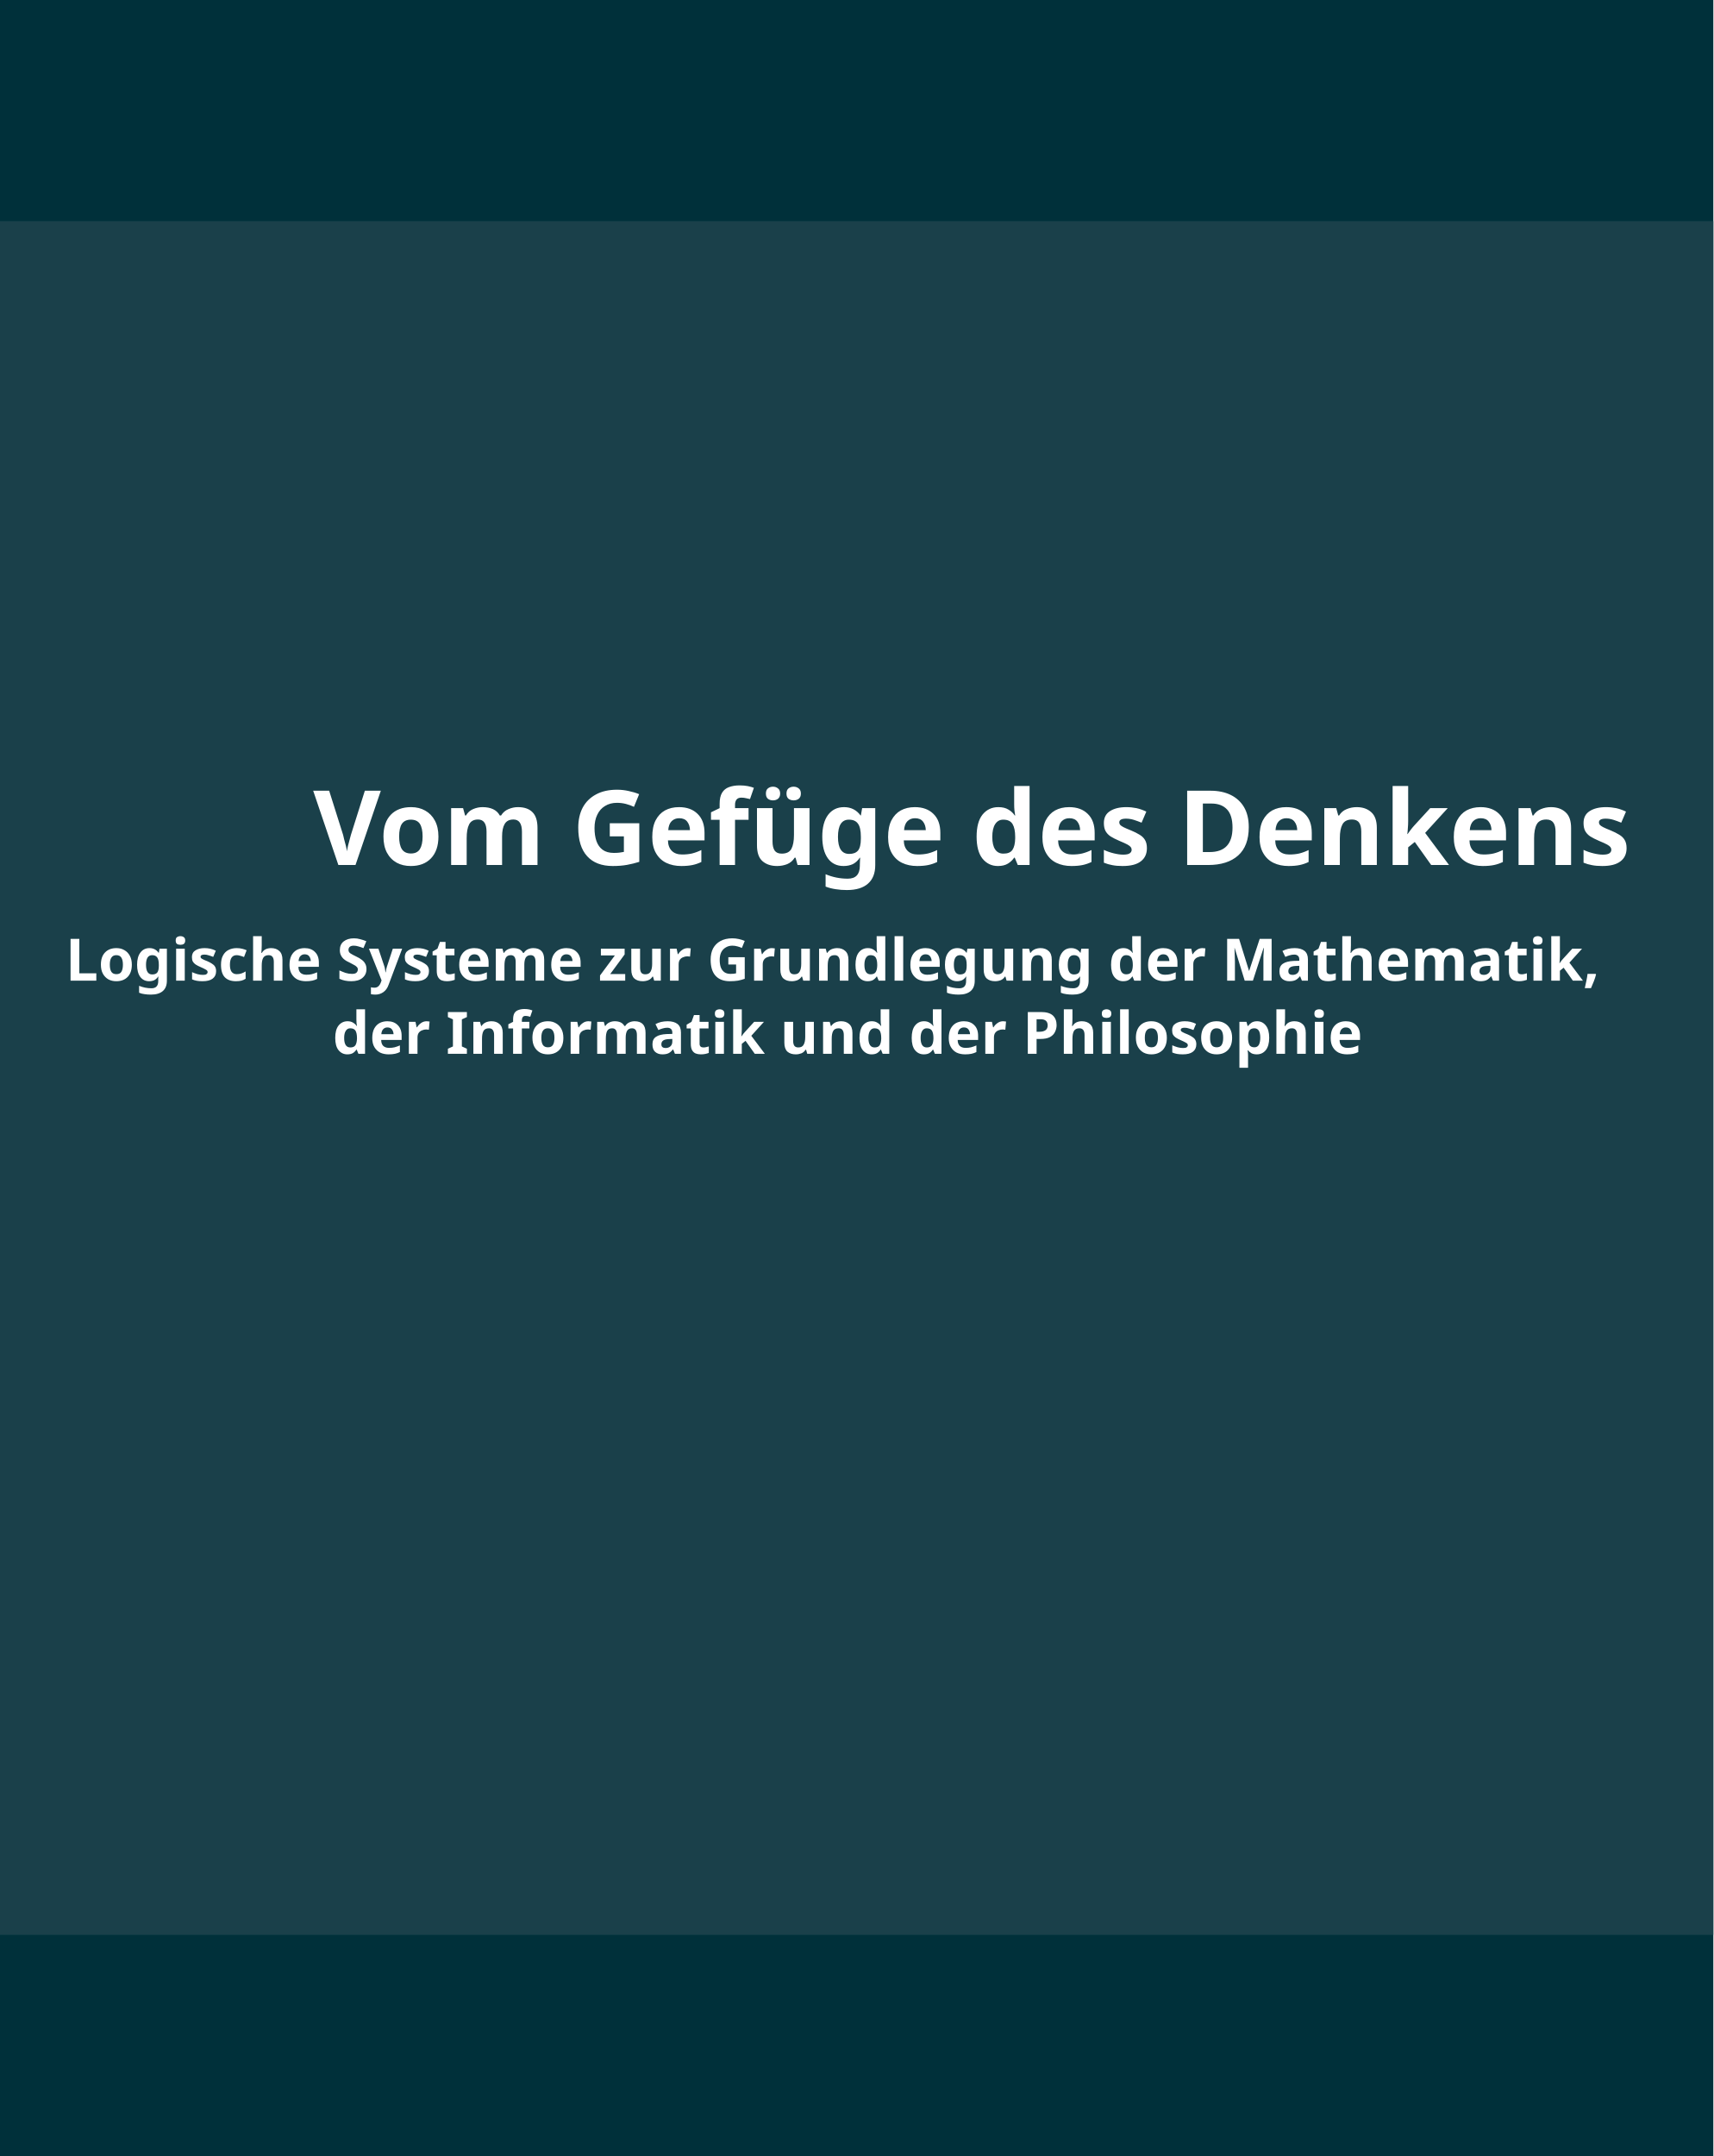
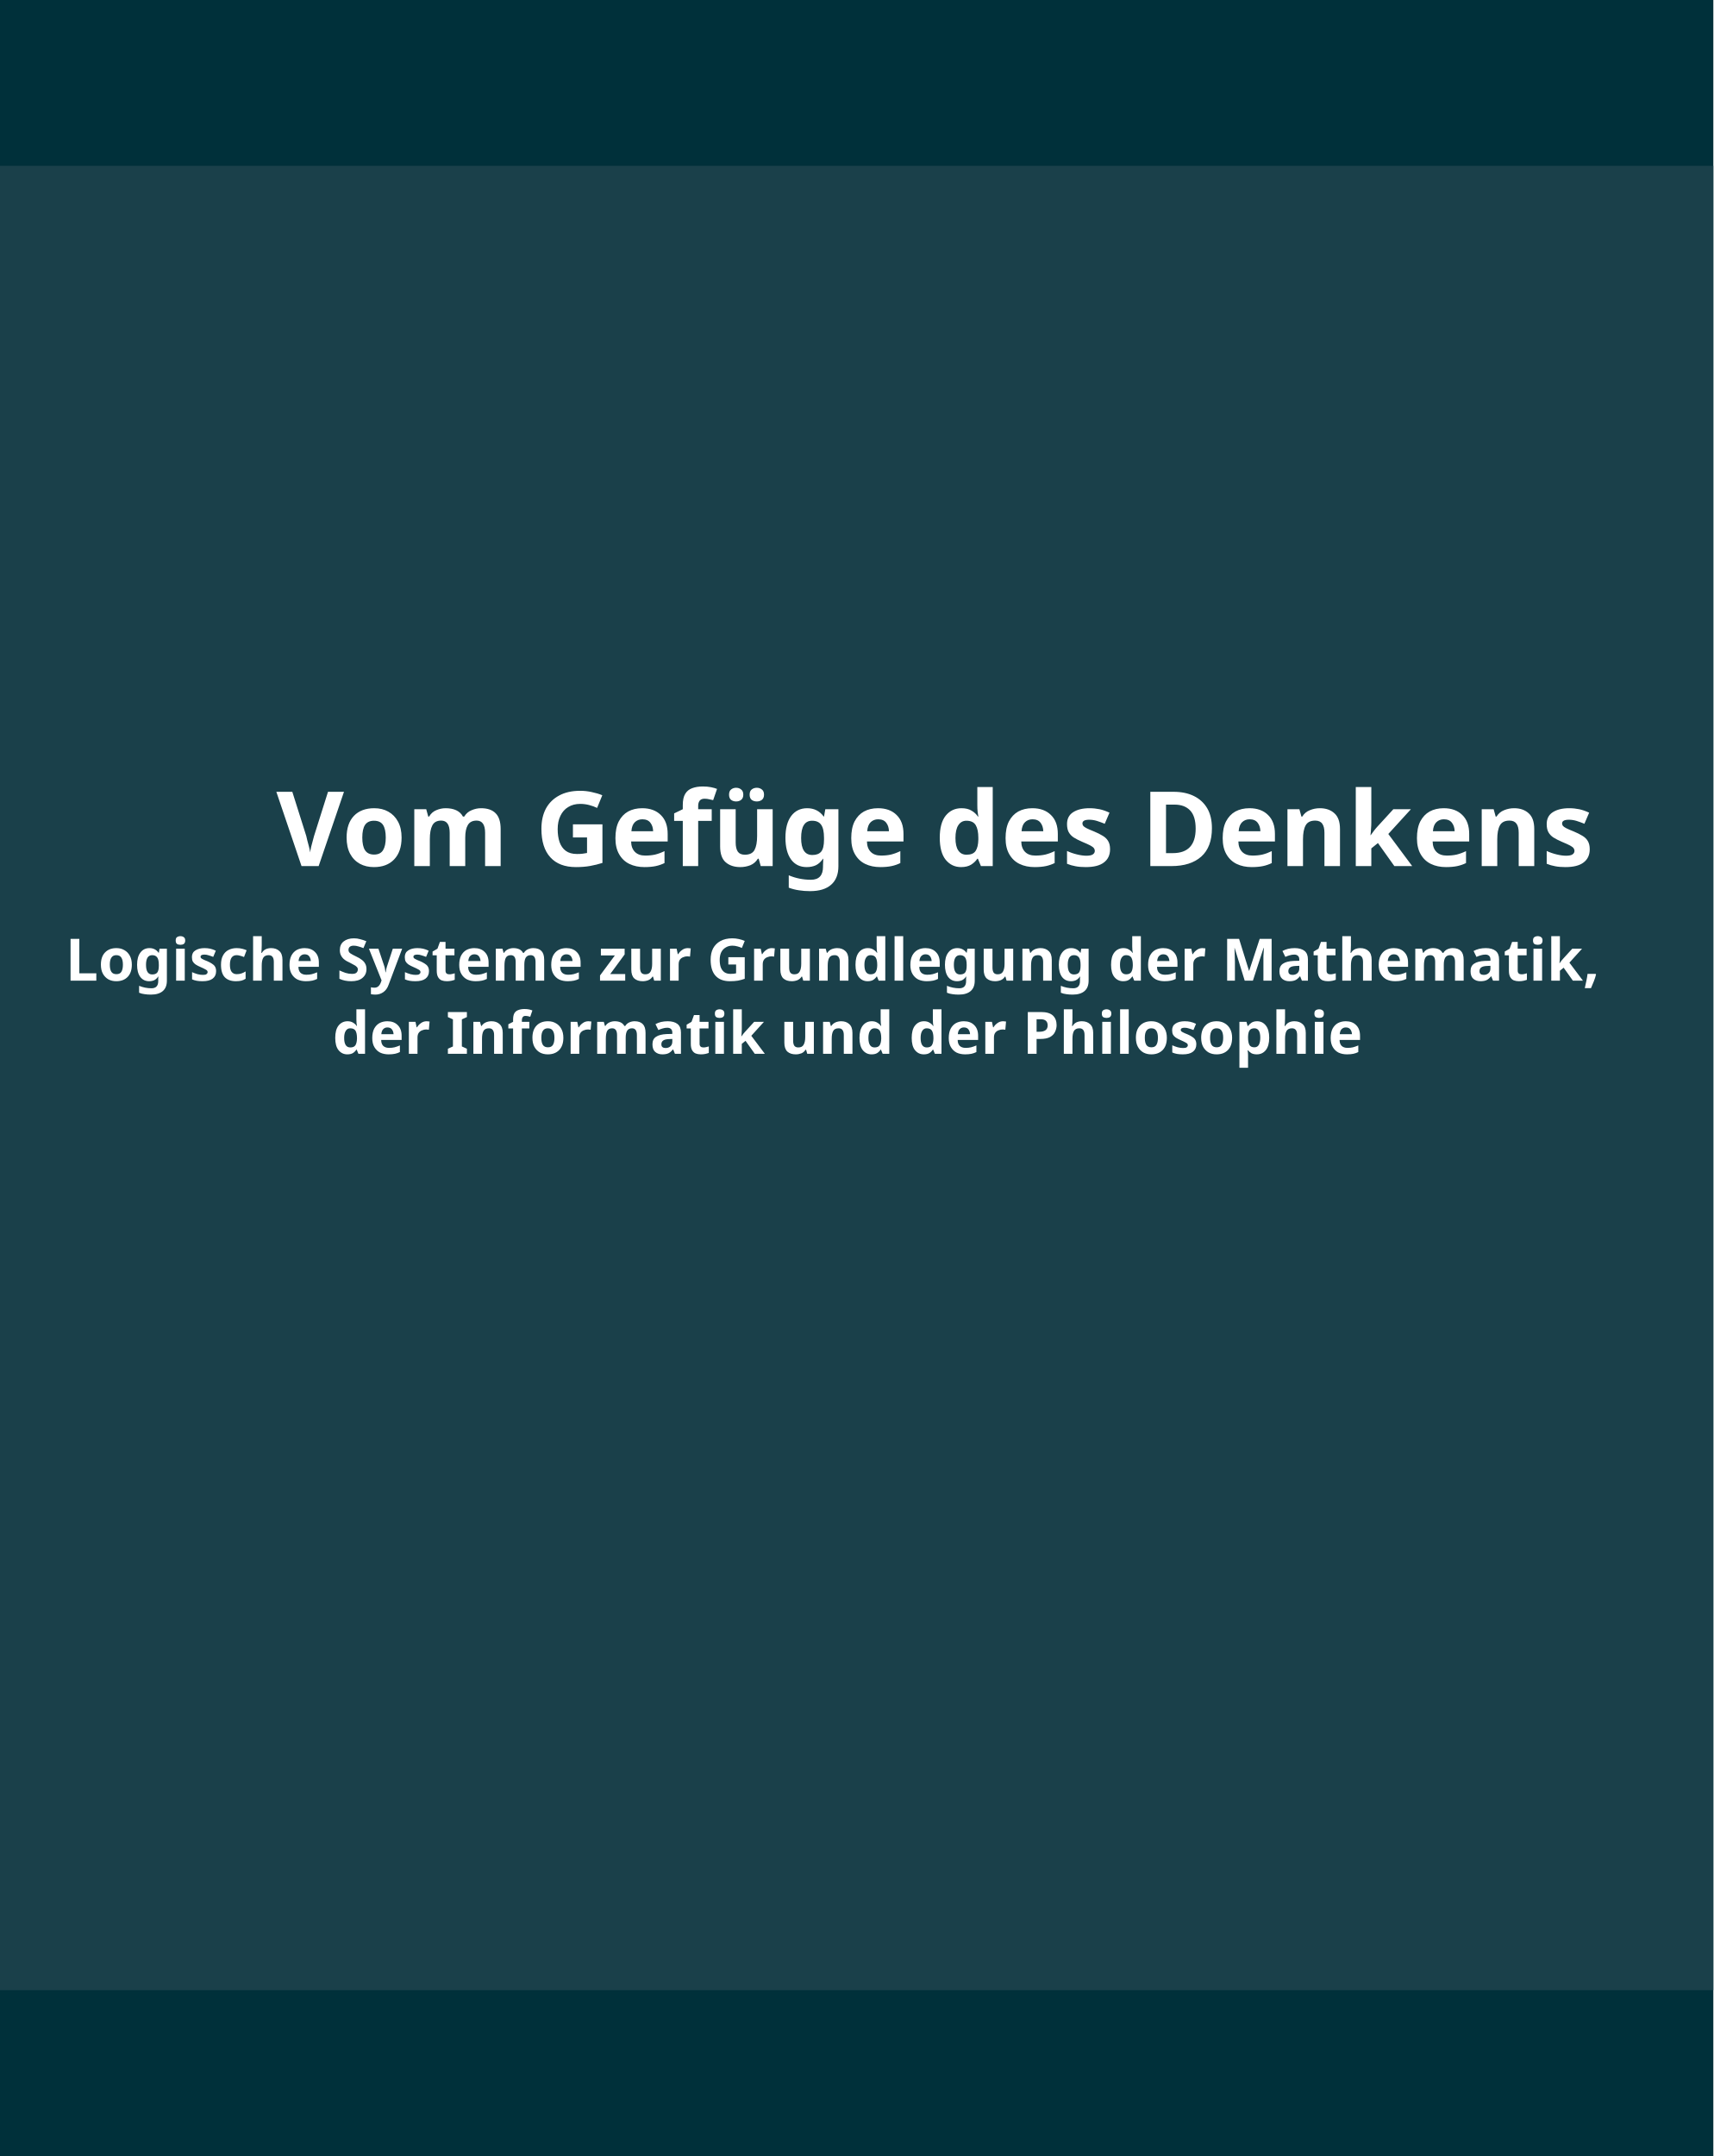
<svg xmlns="http://www.w3.org/2000/svg" width="186mm" height="234mm" viewBox="0 0 186 234" version="1.1" id="svg8">
  <defs id="defs2" />
  <g id="layer1" transform="translate(0,-63)">
    <rect style="fill:#00303a;fill-opacity:1;stroke-width:1;stroke-dasharray:2, 2;paint-order:normal" id="rect818-3" width="186" height="234" x="0" y="63" ry="1.0172525e-06" rx="0" />
-     <rect style="fill:#1a404a;fill-opacity:1;stroke-width:1;stroke-dasharray:2, 2" id="rect820" width="186" height="186" x="0" y="87" rx="0" ry="0" />
+     <rect style="fill:#1a404a;fill-opacity:1;stroke-width:1;stroke-dasharray:2, 2" id="rect820" width="186" height="198" x="0" y="81" rx="0" ry="0" />
  </g>
  <g id="layer2">
-     <text xml:space="preserve" style="font-style:normal;font-variant:normal;font-weight:600;font-stretch:normal;font-size:11.289px;line-height:1.25;font-family:'Linux Libertine O';-inkscape-font-specification:'Linux Libertine O Semi-Bold';letter-spacing:0px;word-spacing:0px;fill:#ffffff;fill-opacity:1;stroke-width:0.265" x="34" y="93.88" id="text839">
-       <tspan x="34" y="93.88" style="font-style:normal;font-variant:normal;font-weight:600;font-stretch:normal;font-size:11.289px;font-family:'Linux Libertine O';-inkscape-font-specification:'Linux Libertine O Semi-Bold';fill:#ffffff;fill-opacity:1;stroke-width:0.265" id="tspan845">Vom Gefüge des Denkens</tspan>
+     <text xml:space="preserve" style="font-style:normal;font-variant:normal;font-weight:bold;font-stretch:normal;font-size:11.289px;line-height:1.25;font-family:'Linux Libertine O';-inkscape-font-specification:'Linux Libertine O Bold';letter-spacing:0px;word-spacing:0px;fill:#ffffff;fill-opacity:1;stroke-width:0.265;" x="30" y="94" id="text839">
+       <tspan x="30" y="94" style="font-style:normal;font-variant:normal;font-weight:bold;font-stretch:normal;font-size:11.289px;font-family:'Linux Libertine O';-inkscape-font-specification:'Linux Libertine O Bold';fill:#ffffff;fill-opacity:1;stroke-width:0.265;" id="tspan845">Vom Gefüge des Denkens</tspan>
    </text>
    <text xml:space="preserve" style="font-size:8.467px;line-height:1.25;font-family:sans-serif;letter-spacing:0px;word-spacing:0px;stroke-width:0.265" x="24" y="106" id="text824">
      <tspan id="tspan822" x="24" y="113.491" style="stroke-width:0.265" />
    </text>
-     <text xml:space="preserve" style="font-style:normal;font-variant:normal;font-weight:600;font-stretch:normal;font-size:6.35px;line-height:1.25;font-family:'Linux Libertine O';-inkscape-font-specification:'Linux Libertine O Semi-Bold';text-align:center;letter-spacing:0px;word-spacing:0px;text-anchor:middle;fill:#ffffff;fill-opacity:1;stroke-width:0.265" x="96.151" y="106.432" id="text839-6">
-       <tspan x="96.151" y="106.432" style="font-style:normal;font-variant:normal;font-weight:600;font-stretch:normal;font-size:6.35px;font-family:'Linux Libertine O';-inkscape-font-specification:'Linux Libertine O Semi-Bold';text-align:center;text-anchor:middle;fill:#ffffff;fill-opacity:1;stroke-width:0.265" id="tspan860">Logische Systeme zur Grundlegung der Mathematik,</tspan>
-       <tspan x="96.151" y="114.37" style="font-style:normal;font-variant:normal;font-weight:600;font-stretch:normal;font-size:6.35px;font-family:'Linux Libertine O';-inkscape-font-specification:'Linux Libertine O Semi-Bold';text-align:center;text-anchor:middle;fill:#ffffff;fill-opacity:1;stroke-width:0.265" id="tspan862">der Informatik und der Philosophie</tspan>
+     <text xml:space="preserve" style="font-style:normal;font-variant:normal;font-weight:bold;font-stretch:normal;font-size:6.35px;line-height:1.25;font-family:'Linux Libertine O';-inkscape-font-specification:'Linux Libertine O Bold';text-align:center;letter-spacing:0px;word-spacing:0px;text-anchor:middle;fill:#ffffff;fill-opacity:1;stroke-width:0.265;" x="96.151" y="106.432" id="text839-6">
+       <tspan x="96.151" y="106.432" style="font-style:normal;font-variant:normal;font-weight:bold;font-stretch:normal;font-size:6.35px;font-family:'Linux Libertine O';-inkscape-font-specification:'Linux Libertine O Bold';text-align:center;text-anchor:middle;fill:#ffffff;fill-opacity:1;stroke-width:0.265;" id="tspan860">Logische Systeme zur Grundlegung der Mathematik,</tspan>
+       <tspan x="96.151" y="114.37" style="font-style:normal;font-variant:normal;font-weight:bold;font-stretch:normal;font-size:6.35px;font-family:'Linux Libertine O';-inkscape-font-specification:'Linux Libertine O Bold';text-align:center;text-anchor:middle;fill:#ffffff;fill-opacity:1;stroke-width:0.265;" id="tspan862">der Informatik und der Philosophie</tspan>
    </text>
    <text xml:space="preserve" style="font-size:8.467px;line-height:1.25;font-family:sans-serif;letter-spacing:0px;word-spacing:0px;stroke-width:0.265" x="110" y="154" id="text848">
      <tspan id="tspan846" x="110" y="161.491" style="stroke-width:0.265" />
    </text>
    <text xml:space="preserve" style="font-size:8.467px;line-height:1.25;font-family:sans-serif;letter-spacing:0px;word-spacing:0px;stroke-width:0.265" x="30" y="154" id="text866">
      <tspan id="tspan864" x="30" y="161.491" style="stroke-width:0.265" />
    </text>
  </g>
</svg>
